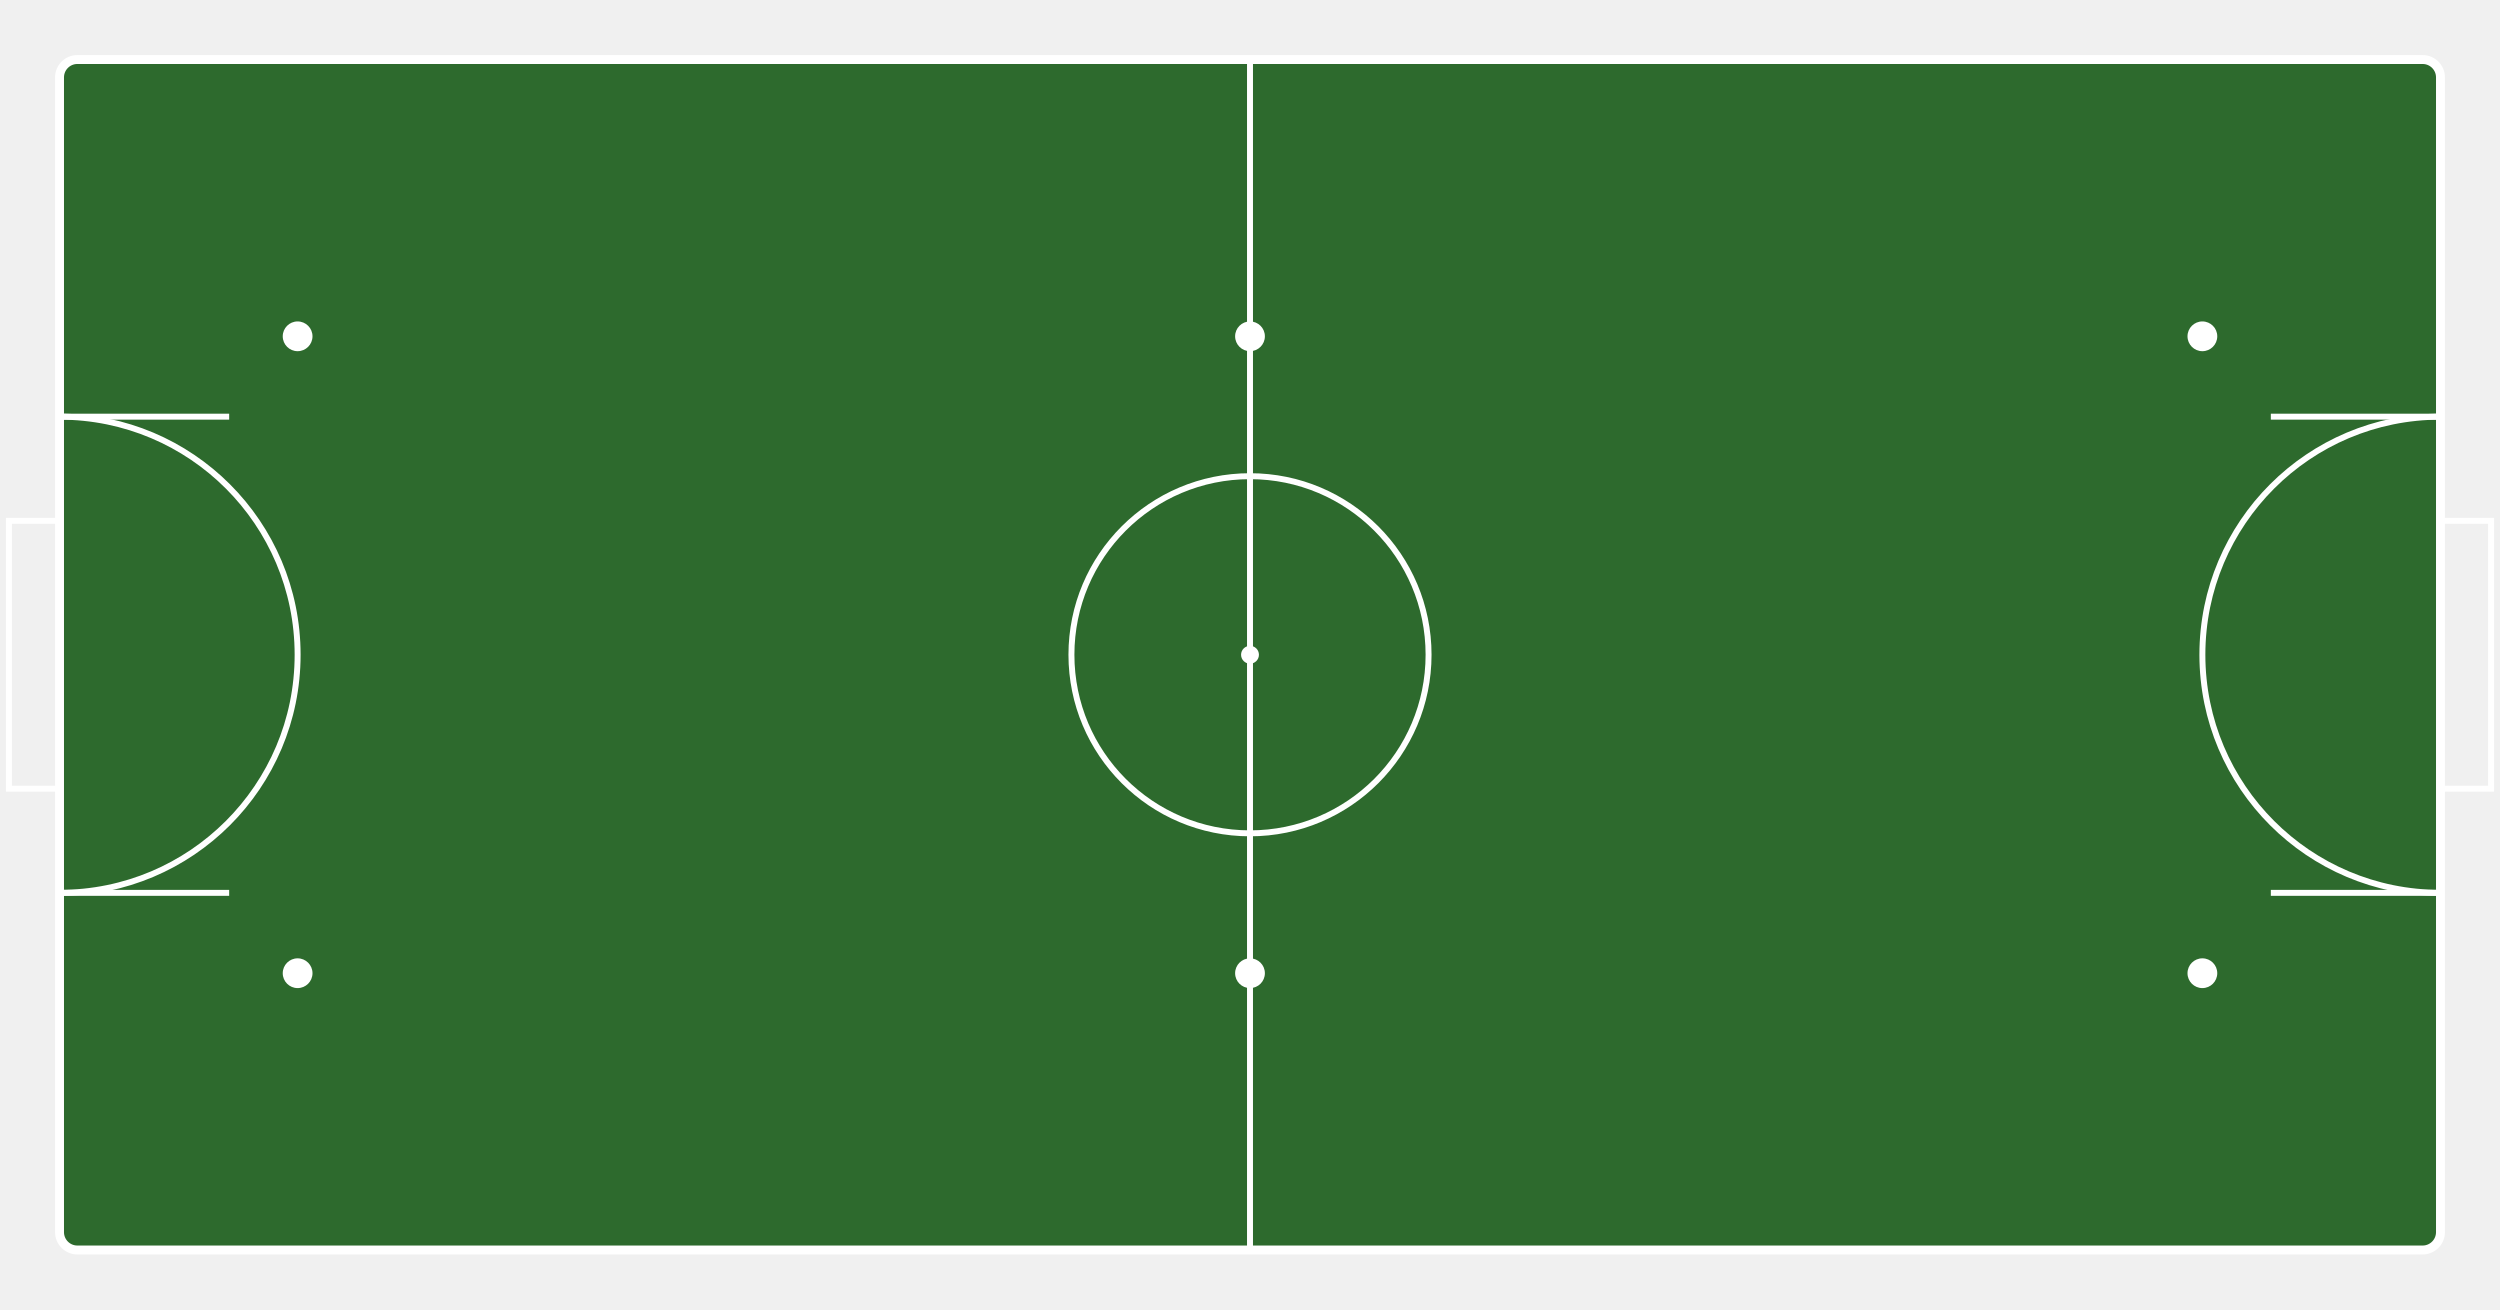
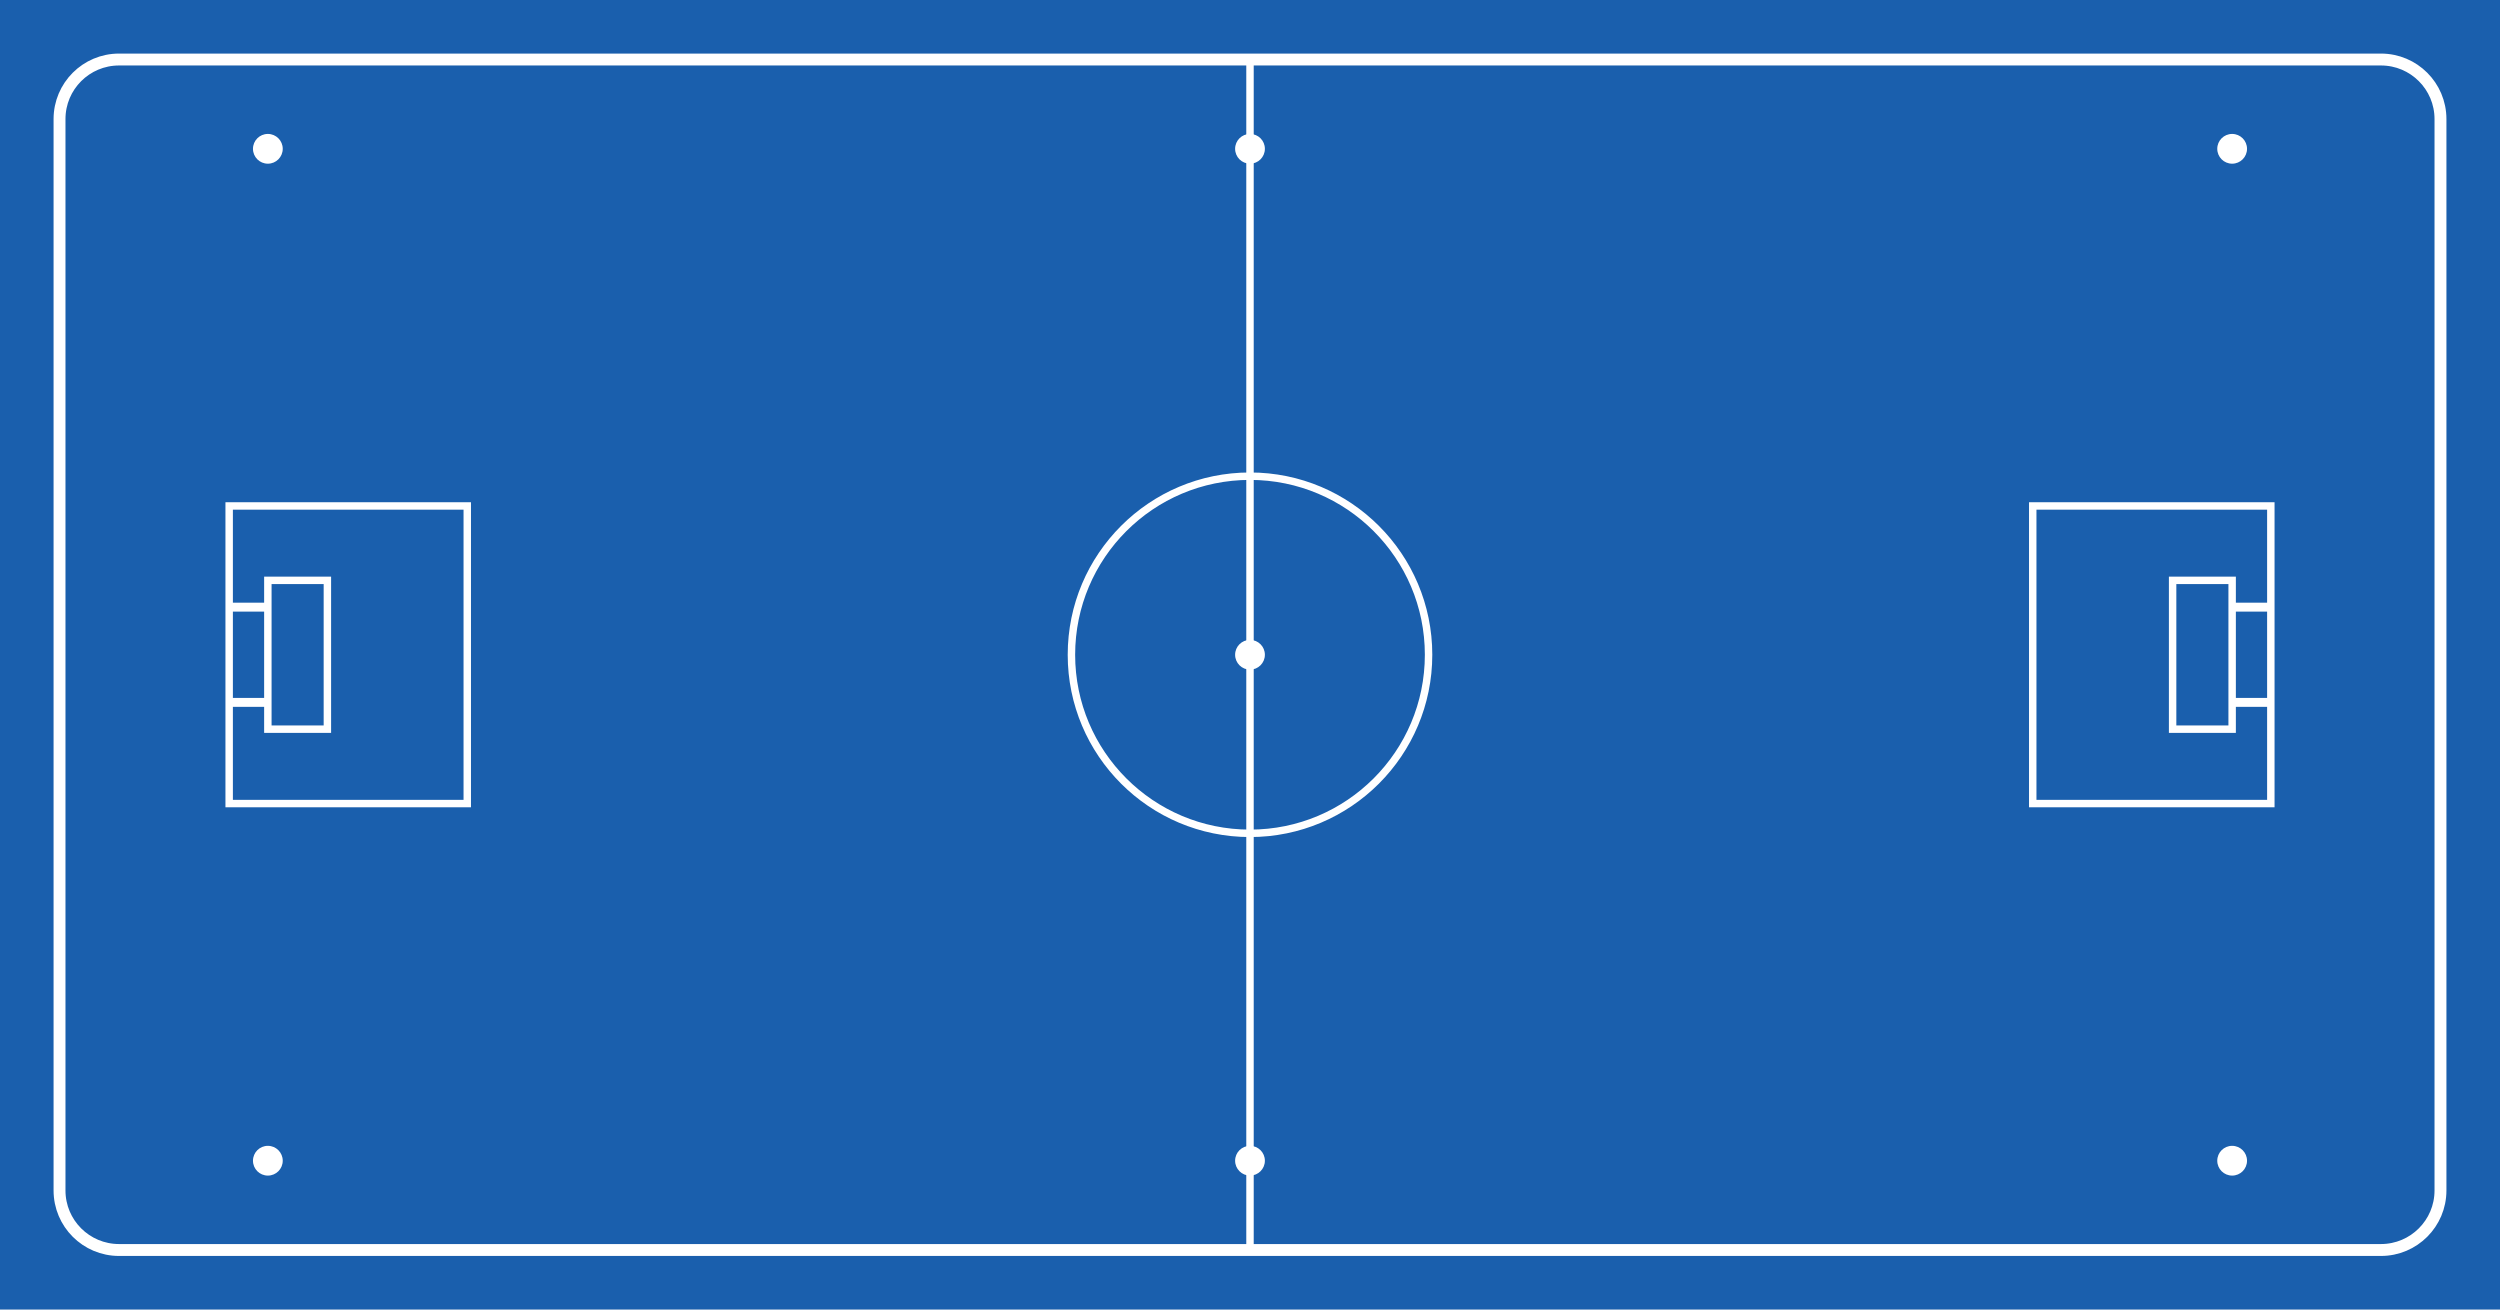
- <svg xmlns="http://www.w3.org/2000/svg" viewBox="0 0 840 440" role="img" aria-label="Unihockey-Spielfeld">
-   <rect x="20" y="20" width="800" height="400" fill="#2d6a2d" rx="6" />
-   <rect x="20" y="20" width="800" height="400" fill="none" stroke="white" stroke-width="3" rx="6" />
-   <line x1="420" y1="20" x2="420" y2="420" stroke="white" stroke-width="2" />
-   <circle cx="420" cy="220" r="60" fill="none" stroke="white" stroke-width="2" />
-   <circle cx="420" cy="220" r="3" fill="white" />
-   <path d="M 20 140 A 80 80 0 0 1 20 300" fill="none" stroke="white" stroke-width="2" />
-   <line x1="20" y1="140" x2="77" y2="140" stroke="white" stroke-width="2" />
-   <line x1="20" y1="300" x2="77" y2="300" stroke="white" stroke-width="2" />
-   <path d="M 820 140 A 80 80 0 0 0 820 300" fill="none" stroke="white" stroke-width="2" />
-   <line x1="820" y1="140" x2="763" y2="140" stroke="white" stroke-width="2" />
-   <line x1="820" y1="300" x2="763" y2="300" stroke="white" stroke-width="2" />
-   <rect x="3" y="175" width="17" height="90" fill="none" stroke="white" stroke-width="2" />
-   <rect x="820" y="175" width="17" height="90" fill="none" stroke="white" stroke-width="2" />
-   <circle cx="100" cy="113" r="5" fill="white" />
-   <circle cx="100" cy="327" r="5" fill="white" />
-   <circle cx="740" cy="113" r="5" fill="white" />
-   <circle cx="740" cy="327" r="5" fill="white" />
-   <circle cx="420" cy="113" r="5" fill="white" />
-   <circle cx="420" cy="327" r="5" fill="white" />
+ <svg xmlns="http://www.w3.org/2000/svg" viewBox="0 0 840 440" width="840" height="440">
+   <rect width="840" height="440" fill="#1A5FAD" />
+   <rect x="20" y="20" width="800" height="400" rx="20" ry="20" fill="none" stroke="white" stroke-width="4" />
+   <line x1="420" y1="20" x2="420" y2="420" stroke="white" stroke-width="2.5" />
+   <circle cx="420" cy="220" r="60" fill="none" stroke="white" stroke-width="2.5" />
+   <circle cx="420" cy="220" r="5" fill="white" />
+   <rect x="77" y="170" width="80" height="100" fill="none" stroke="white" stroke-width="2.5" />
+   <rect x="90" y="195" width="20" height="50" fill="none" stroke="white" stroke-width="2.5" />
+   <line x1="77" y1="204" x2="90" y2="204" stroke="white" stroke-width="3" />
+   <line x1="77" y1="236" x2="90" y2="236" stroke="white" stroke-width="3" />
+   <rect x="683" y="170" width="80" height="100" fill="none" stroke="white" stroke-width="2.5" />
+   <rect x="730" y="195" width="20" height="50" fill="none" stroke="white" stroke-width="2.5" />
+   <line x1="750" y1="204" x2="763" y2="204" stroke="white" stroke-width="3" />
+   <line x1="750" y1="236" x2="763" y2="236" stroke="white" stroke-width="3" />
+   <circle cx="90" cy="50" r="5" fill="white" />
+   <circle cx="90" cy="390" r="5" fill="white" />
+   <circle cx="420" cy="50" r="5" fill="white" />
+   <circle cx="420" cy="390" r="5" fill="white" />
+   <circle cx="750" cy="50" r="5" fill="white" />
+   <circle cx="750" cy="390" r="5" fill="white" />
</svg>
